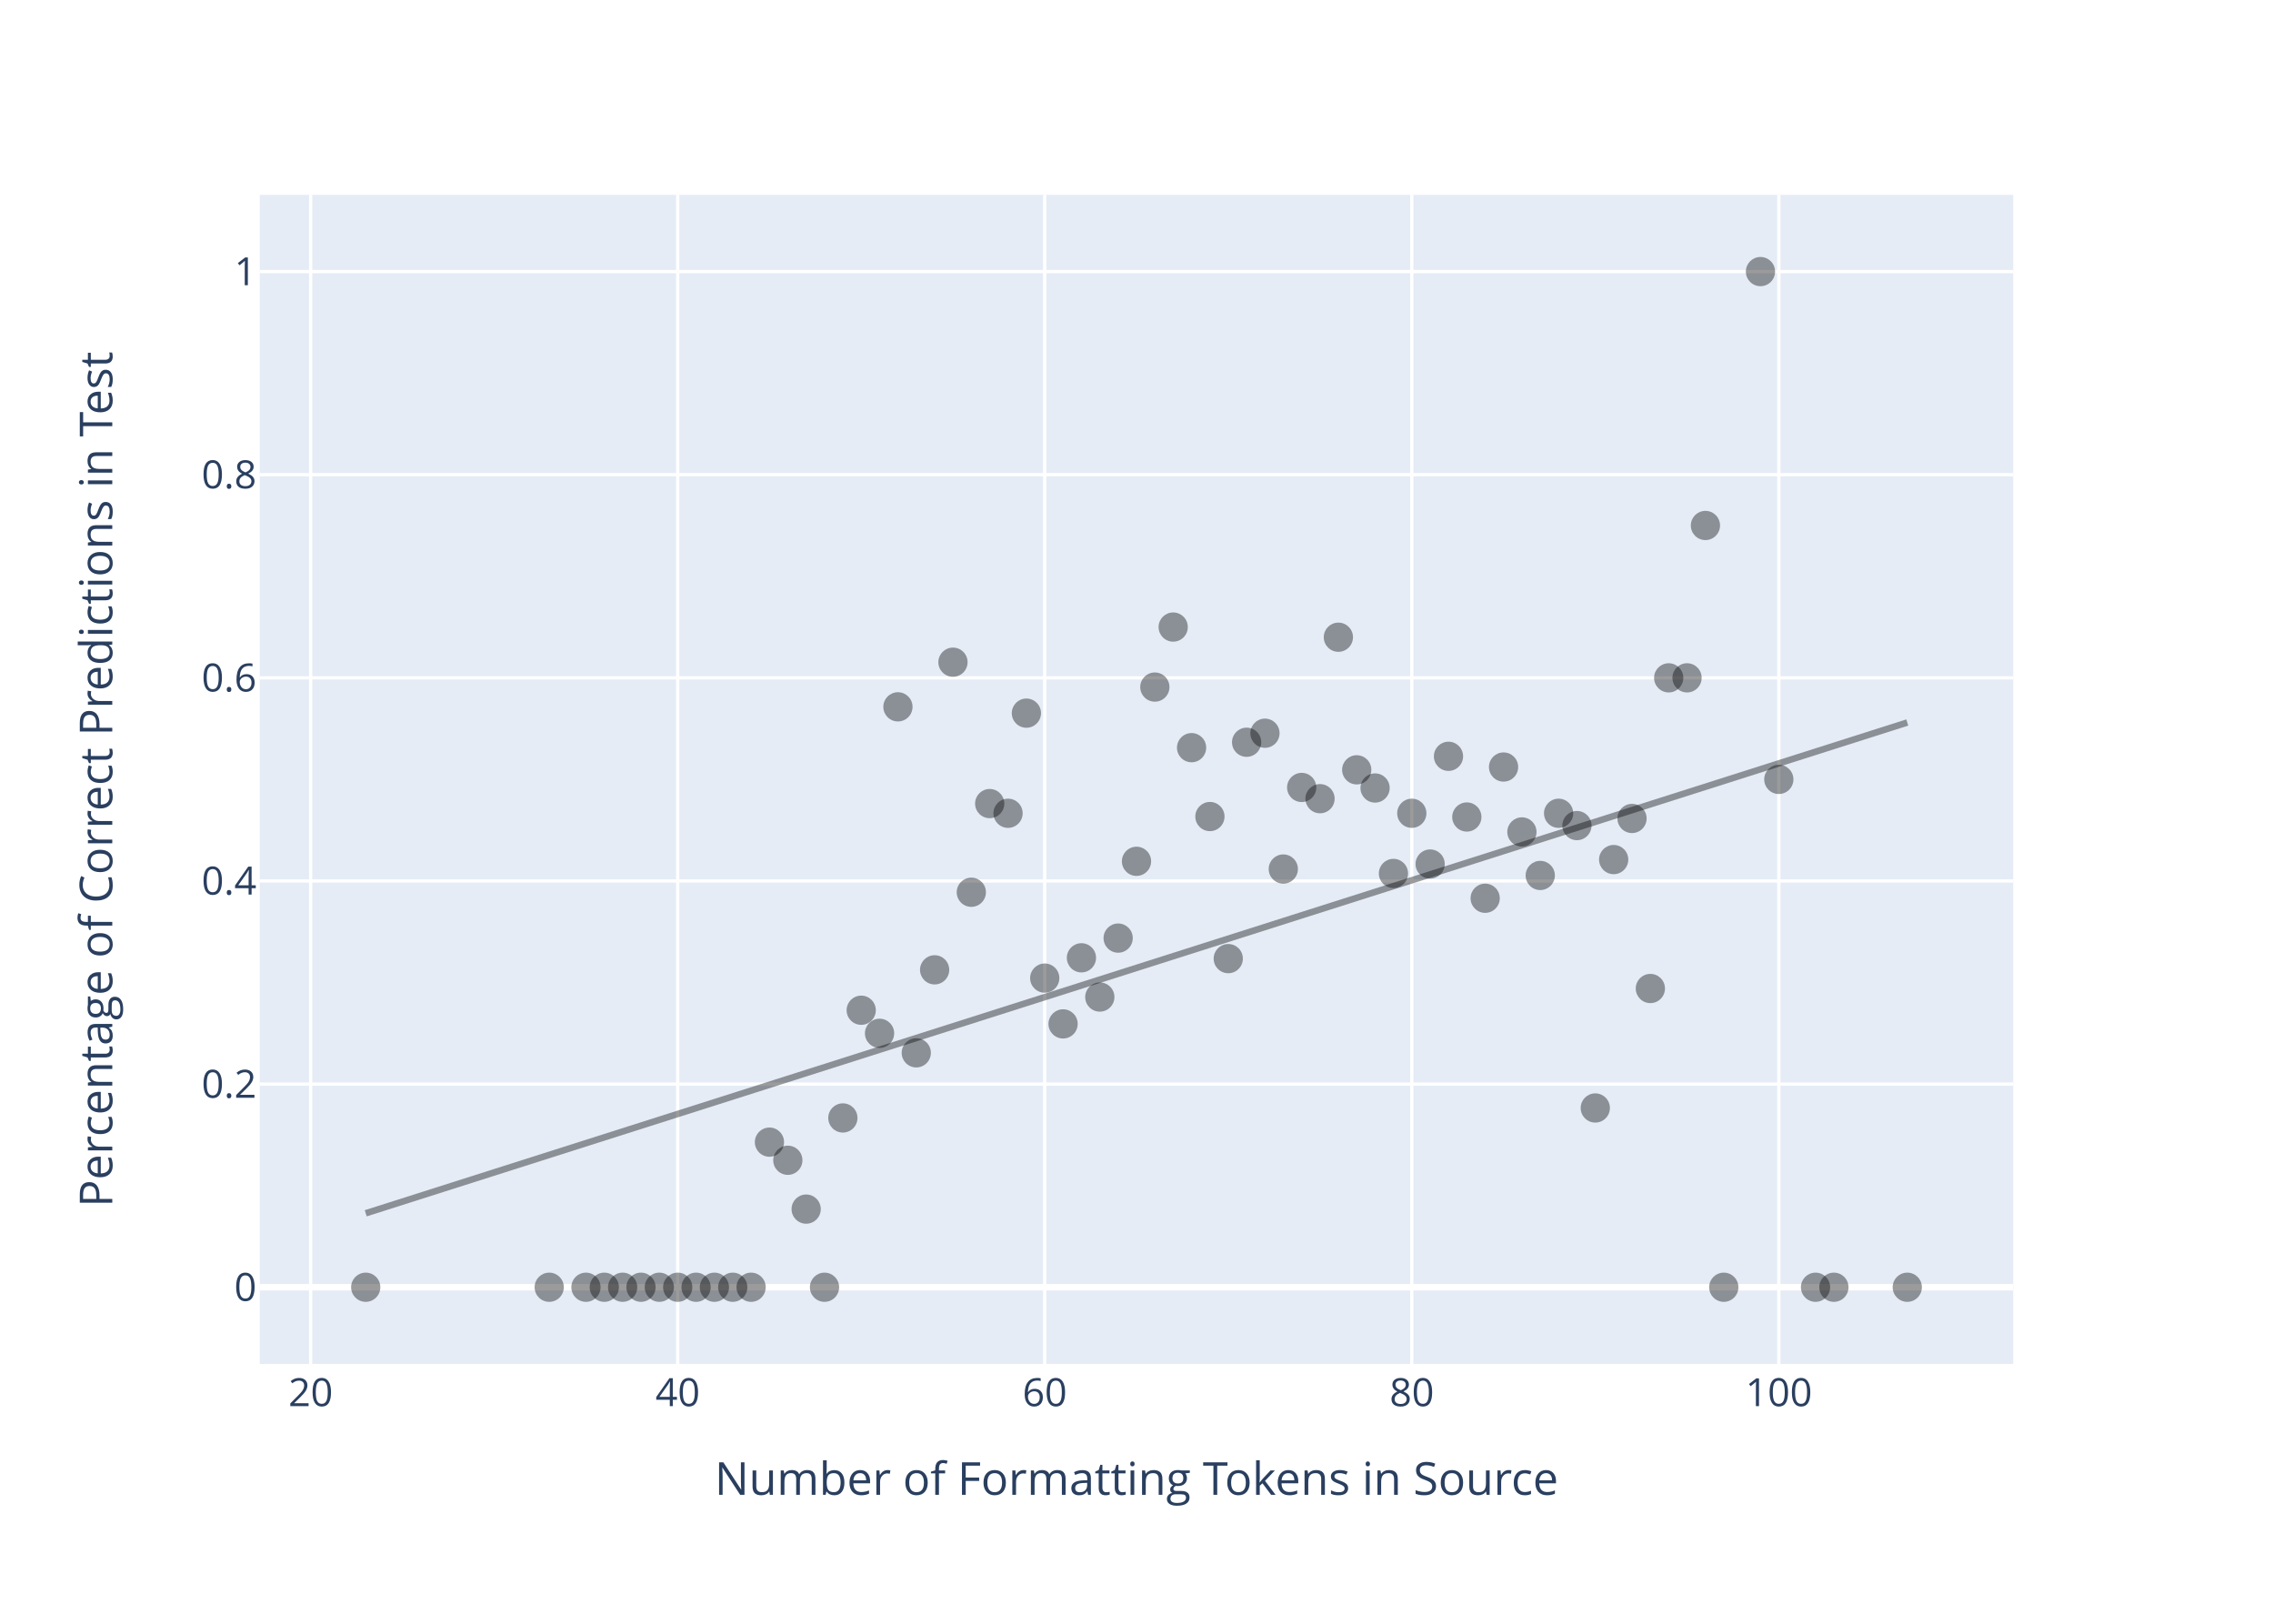
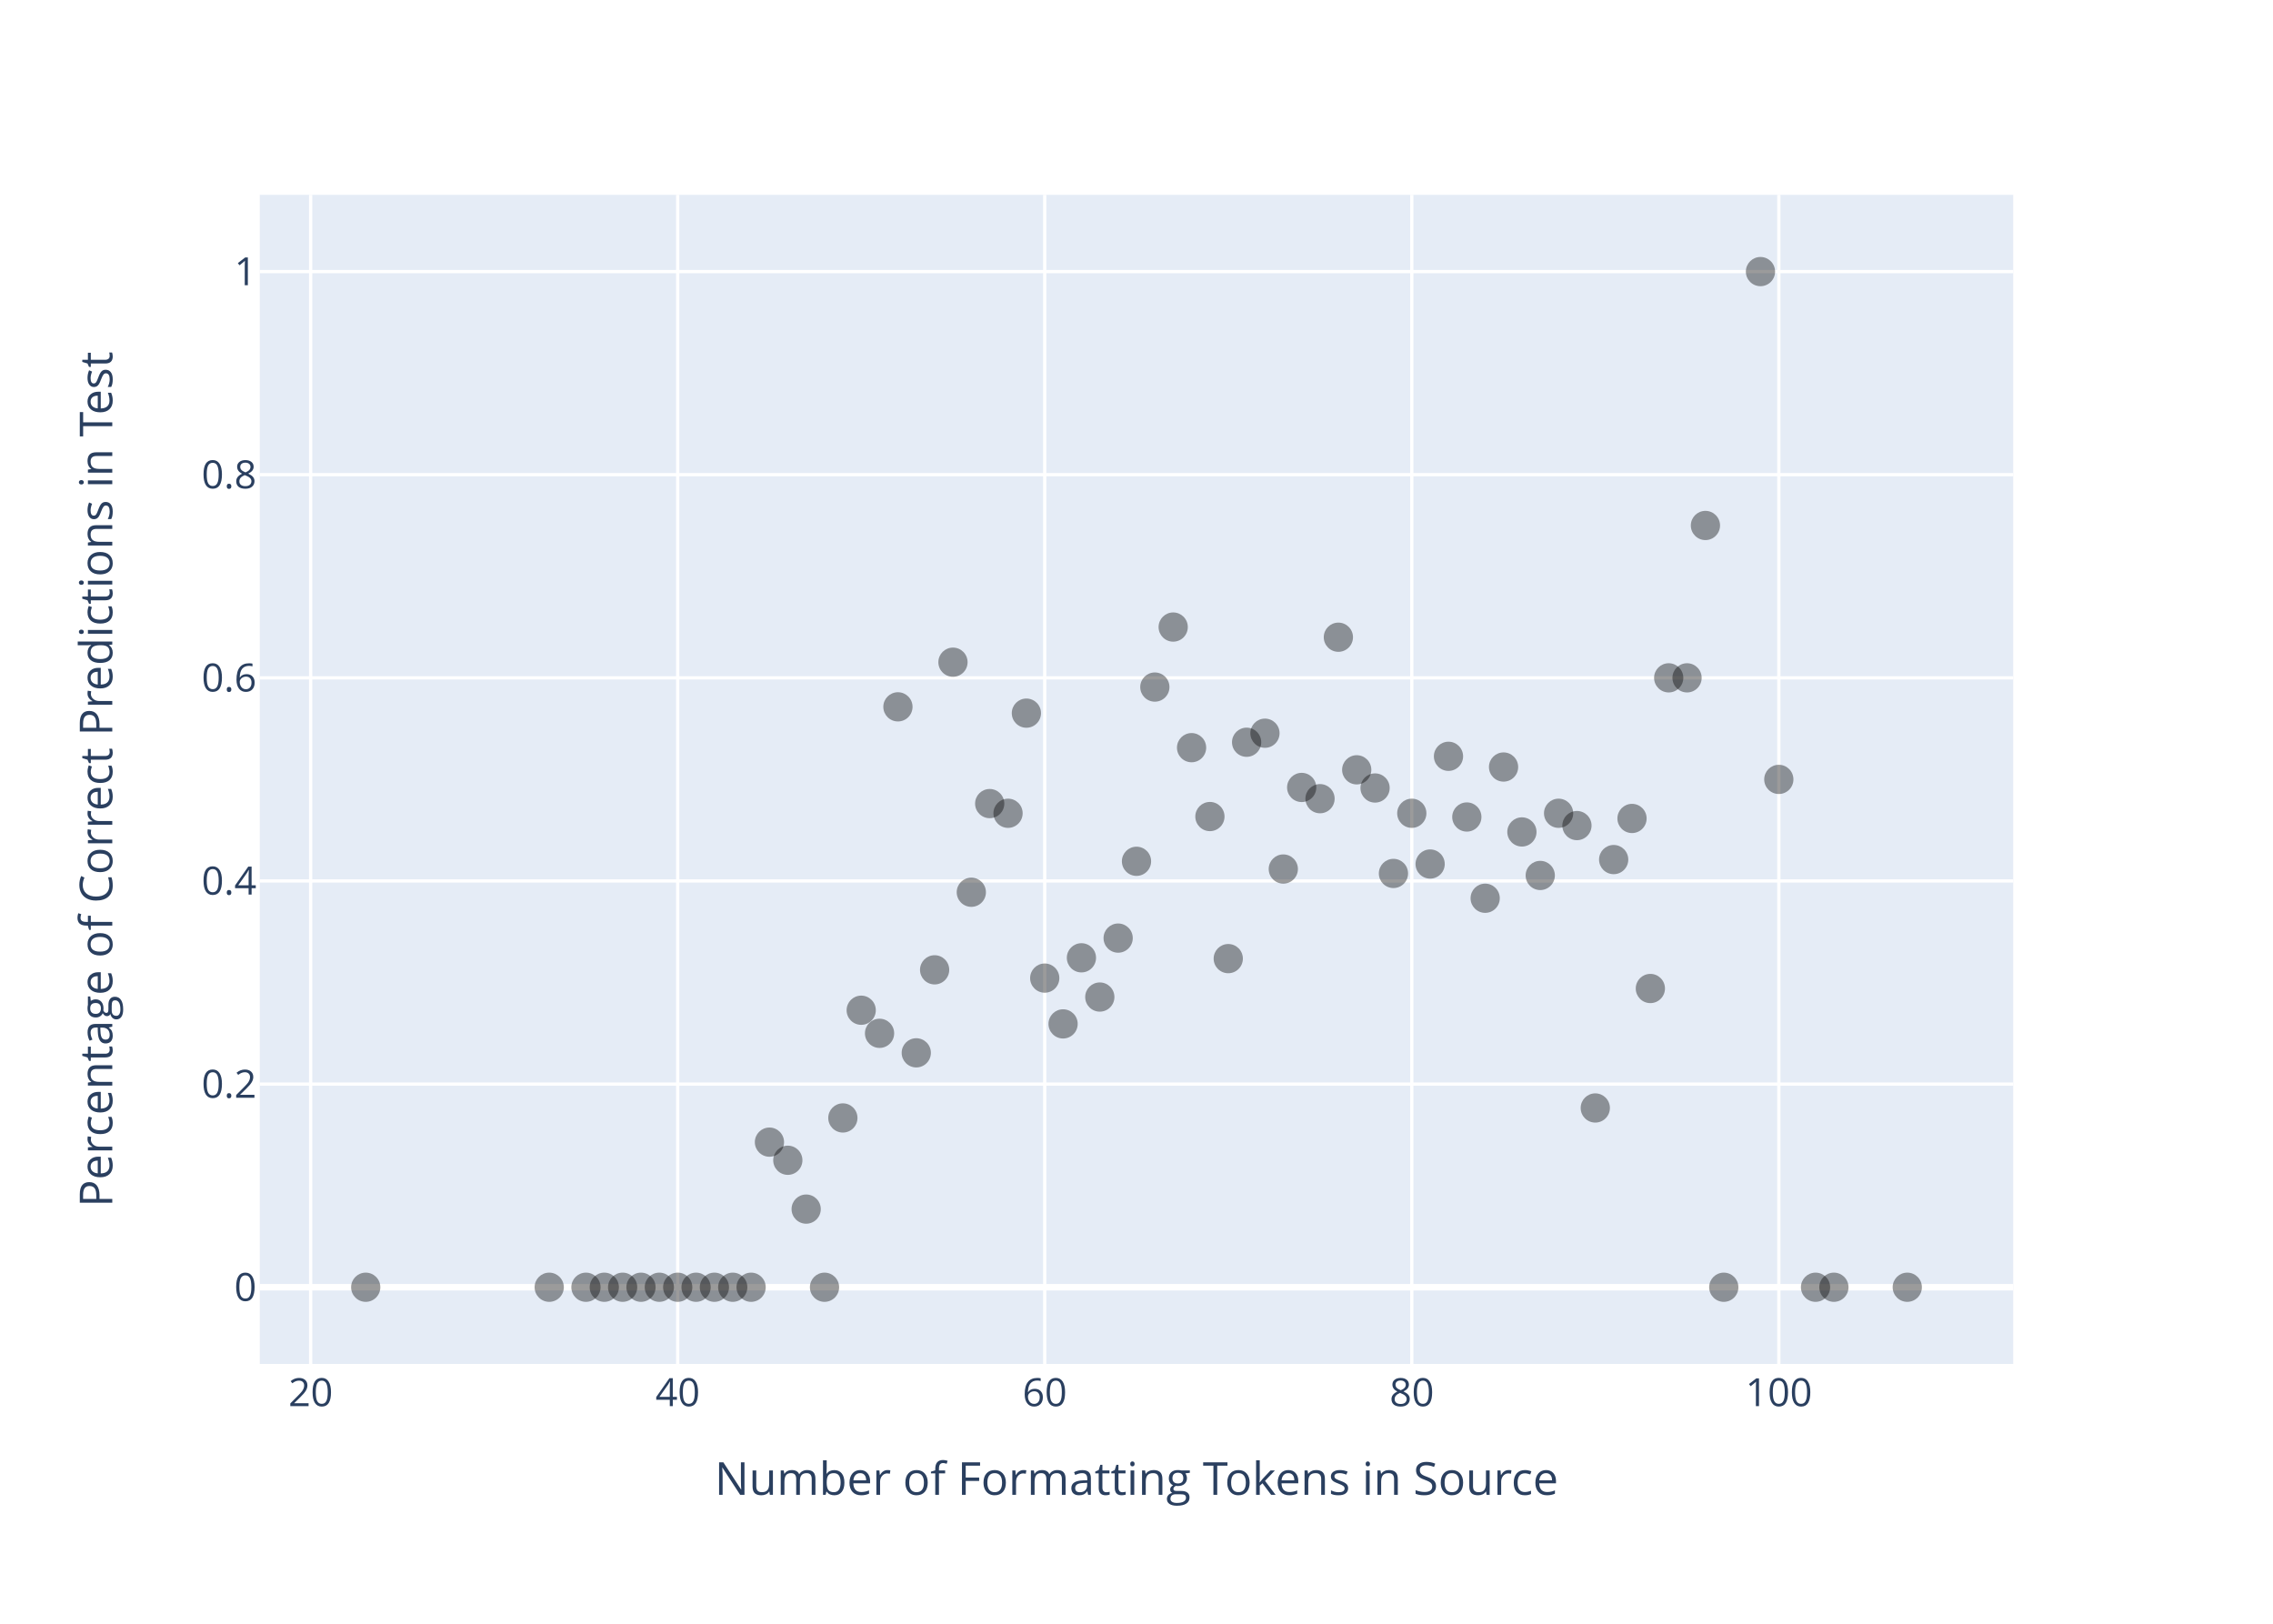
<svg xmlns="http://www.w3.org/2000/svg" class="main-svg" width="700" height="500" style="" viewBox="0 0 700 500">
  <rect x="0" y="0" width="700" height="500" style="fill: rgb(255, 255, 255); fill-opacity: 1;" />
-   <defs id="defs-557853">
+   <defs id="defs-9bde27">
    <g class="clips">
-       <clipPath id="clip557853xyplot" class="plotclip">
+       <clipPath id="clip9bde27xyplot" class="plotclip">
        <rect width="540" height="360" />
      </clipPath>
-       <clipPath class="axesclip" id="clip557853x">
+       <clipPath class="axesclip" id="clip9bde27x">
        <rect x="80" y="0" width="540" height="500" />
      </clipPath>
-       <clipPath class="axesclip" id="clip557853y">
+       <clipPath class="axesclip" id="clip9bde27y">
        <rect x="0" y="60" width="700" height="360" />
      </clipPath>
-       <clipPath class="axesclip" id="clip557853xy">
+       <clipPath class="axesclip" id="clip9bde27xy">
        <rect x="80" y="60" width="540" height="360" />
      </clipPath>
    </g>
    <g class="gradients" />
  </defs>
  <g class="bglayer">
    <rect class="bg" x="80" y="60" width="540" height="360" style="fill: rgb(229, 236, 246); fill-opacity: 1; stroke-width: 0;" />
  </g>
  <g class="layer-below">
    <g class="imagelayer" />
    <g class="shapelayer" />
  </g>
  <g class="cartesianlayer">
    <g class="subplot xy">
      <g class="layer-subplot">
        <g class="shapelayer" />
        <g class="imagelayer" />
      </g>
      <g class="gridlayer">
        <g class="x">
          <path class="xgrid crisp" transform="translate(95.67,0)" d="M0,60v360" style="stroke: rgb(255, 255, 255); stroke-opacity: 1; stroke-width: 1px;" />
          <path class="xgrid crisp" transform="translate(208.71,0)" d="M0,60v360" style="stroke: rgb(255, 255, 255); stroke-opacity: 1; stroke-width: 1px;" />
          <path class="xgrid crisp" transform="translate(321.74,0)" d="M0,60v360" style="stroke: rgb(255, 255, 255); stroke-opacity: 1; stroke-width: 1px;" />
          <path class="xgrid crisp" transform="translate(434.78,0)" d="M0,60v360" style="stroke: rgb(255, 255, 255); stroke-opacity: 1; stroke-width: 1px;" />
          <path class="xgrid crisp" transform="translate(547.81,0)" d="M0,60v360" style="stroke: rgb(255, 255, 255); stroke-opacity: 1; stroke-width: 1px;" />
        </g>
        <g class="y">
          <path class="ygrid crisp" transform="translate(0,333.83)" d="M80,0h540" style="stroke: rgb(255, 255, 255); stroke-opacity: 1; stroke-width: 1px;" />
          <path class="ygrid crisp" transform="translate(0,271.27)" d="M80,0h540" style="stroke: rgb(255, 255, 255); stroke-opacity: 1; stroke-width: 1px;" />
          <path class="ygrid crisp" transform="translate(0,208.73)" d="M80,0h540" style="stroke: rgb(255, 255, 255); stroke-opacity: 1; stroke-width: 1px;" />
          <path class="ygrid crisp" transform="translate(0,146.17)" d="M80,0h540" style="stroke: rgb(255, 255, 255); stroke-opacity: 1; stroke-width: 1px;" />
          <path class="ygrid crisp" transform="translate(0,83.63)" d="M80,0h540" style="stroke: rgb(255, 255, 255); stroke-opacity: 1; stroke-width: 1px;" />
        </g>
      </g>
      <g class="zerolinelayer">
        <path class="yzl zl crisp" transform="translate(0,396.38)" d="M80,0h540" style="stroke: rgb(255, 255, 255); stroke-opacity: 1; stroke-width: 2px;" />
      </g>
      <path class="xlines-below" />
      <path class="ylines-below" />
      <g class="overlines-below" />
      <g class="xaxislayer-below" />
      <g class="yaxislayer-below" />
      <g class="overaxes-below" />
-       <g class="plot" transform="translate(80,60)" clip-path="url('#clip557853xyplot')">
+       <g class="plot" transform="translate(80,60)" clip-path="url('#clip9bde27xyplot')">
        <g class="scatterlayer mlayer">
-           <g class="trace scatter trace5e5165" style="stroke-miterlimit: 2; opacity: 1;">
+           <g class="trace scatter trace906613" style="stroke-miterlimit: 2; opacity: 1;">
            <g class="fills" />
            <g class="errorbars" />
            <g class="lines" />
            <g class="points">
              <path class="point" transform="translate(219.13,214.75)" d="M4.5,0A4.5,4.5 0 1,1 0,-4.5A4.5,4.5 0 0,1 4.5,0Z" style="opacity: 1; stroke-width: 0px; fill: rgb(5, 5, 5); fill-opacity: 0.4;" />
              <path class="point" transform="translate(354.78,190.43)" d="M4.5,0A4.5,4.5 0 1,1 0,-4.5A4.5,4.5 0 0,1 4.5,0Z" style="opacity: 1; stroke-width: 0px; fill: rgb(5, 5, 5); fill-opacity: 0.4;" />
              <path class="point" transform="translate(298.26,235.19)" d="M4.5,0A4.5,4.5 0 1,1 0,-4.5A4.5,4.5 0 0,1 4.5,0Z" style="opacity: 1; stroke-width: 0px; fill: rgb(5, 5, 5); fill-opacity: 0.4;" />
              <path class="point" transform="translate(337.82,177.05)" d="M4.5,0A4.5,4.5 0 1,1 0,-4.5A4.5,4.5 0 0,1 4.5,0Z" style="opacity: 1; stroke-width: 0px; fill: rgb(5, 5, 5); fill-opacity: 0.4;" />
              <path class="point" transform="translate(416.95,204.69)" d="M4.5,0A4.5,4.5 0 1,1 0,-4.5A4.5,4.5 0 0,1 4.5,0Z" style="opacity: 1; stroke-width: 0px; fill: rgb(5, 5, 5); fill-opacity: 0.4;" />
              <path class="point" transform="translate(258.7,247.02)" d="M4.5,0A4.5,4.5 0 1,1 0,-4.5A4.5,4.5 0 0,1 4.5,0Z" style="opacity: 1; stroke-width: 0px; fill: rgb(5, 5, 5); fill-opacity: 0.4;" />
              <path class="point" transform="translate(247.39,255.29)" d="M4.5,0A4.5,4.5 0 1,1 0,-4.5A4.5,4.5 0 0,1 4.5,0Z" style="opacity: 1; stroke-width: 0px; fill: rgb(5, 5, 5); fill-opacity: 0.4;" />
              <path class="point" transform="translate(349.13,208.96)" d="M4.5,0A4.5,4.5 0 1,1 0,-4.5A4.5,4.5 0 0,1 4.5,0Z" style="opacity: 1; stroke-width: 0px; fill: rgb(5, 5, 5); fill-opacity: 0.4;" />
              <path class="point" transform="translate(377.38,216.6)" d="M4.5,0A4.5,4.5 0 1,1 0,-4.5A4.5,4.5 0 0,1 4.5,0Z" style="opacity: 1; stroke-width: 0px; fill: rgb(5, 5, 5); fill-opacity: 0.4;" />
              <path class="point" transform="translate(179.57,284.25)" d="M4.5,0A4.5,4.5 0 1,1 0,-4.5A4.5,4.5 0 0,1 4.5,0Z" style="opacity: 1; stroke-width: 0px; fill: rgb(5, 5, 5); fill-opacity: 0.4;" />
              <path class="point" transform="translate(309.56,165.78)" d="M4.5,0A4.5,4.5 0 1,1 0,-4.5A4.5,4.5 0 0,1 4.5,0Z" style="opacity: 1; stroke-width: 0px; fill: rgb(5, 5, 5); fill-opacity: 0.4;" />
              <path class="point" transform="translate(411.29,281.18)" d="M4.5,0A4.5,4.5 0 1,1 0,-4.5A4.5,4.5 0 0,1 4.5,0Z" style="opacity: 1; stroke-width: 0px; fill: rgb(5, 5, 5); fill-opacity: 0.4;" />
              <path class="point" transform="translate(383.04,176.19)" d="M4.5,0A4.5,4.5 0 1,1 0,-4.5A4.5,4.5 0 0,1 4.5,0Z" style="opacity: 1; stroke-width: 0px; fill: rgb(5, 5, 5); fill-opacity: 0.4;" />
              <path class="point" transform="translate(241.74,241.19)" d="M4.5,0A4.5,4.5 0 1,1 0,-4.5A4.5,4.5 0 0,1 4.5,0Z" style="opacity: 1; stroke-width: 0px; fill: rgb(5, 5, 5); fill-opacity: 0.4;" />
              <path class="point" transform="translate(399.99,190.43)" d="M4.5,0A4.5,4.5 0 1,1 0,-4.5A4.5,4.5 0 0,1 4.5,0Z" style="opacity: 1; stroke-width: 0px; fill: rgb(5, 5, 5); fill-opacity: 0.4;" />
              <path class="point" transform="translate(303.91,168.56)" d="M4.5,0A4.5,4.5 0 1,1 0,-4.5A4.5,4.5 0 0,1 4.5,0Z" style="opacity: 1; stroke-width: 0px; fill: rgb(5, 5, 5); fill-opacity: 0.4;" />
              <path class="point" transform="translate(332.17,136.22)" d="M4.5,0A4.5,4.5 0 1,1 0,-4.5A4.5,4.5 0 0,1 4.5,0Z" style="opacity: 1; stroke-width: 0px; fill: rgb(5, 5, 5); fill-opacity: 0.4;" />
              <path class="point" transform="translate(281.3,133.09)" d="M4.5,0A4.5,4.5 0 1,1 0,-4.5A4.5,4.5 0 0,1 4.5,0Z" style="opacity: 1; stroke-width: 0px; fill: rgb(5, 5, 5); fill-opacity: 0.4;" />
              <path class="point" transform="translate(253.04,234.94)" d="M4.5,0A4.5,4.5 0 1,1 0,-4.5A4.5,4.5 0 0,1 4.5,0Z" style="opacity: 1; stroke-width: 0px; fill: rgb(5, 5, 5); fill-opacity: 0.4;" />
              <path class="point" transform="translate(371.73,191.58)" d="M4.5,0A4.5,4.5 0 1,1 0,-4.5A4.5,4.5 0 0,1 4.5,0Z" style="opacity: 1; stroke-width: 0px; fill: rgb(5, 5, 5); fill-opacity: 0.4;" />
              <path class="point" transform="translate(320.87,182.48)" d="M4.5,0A4.5,4.5 0 1,1 0,-4.5A4.5,4.5 0 0,1 4.5,0Z" style="opacity: 1; stroke-width: 0px; fill: rgb(5, 5, 5); fill-opacity: 0.4;" />
              <path class="point" transform="translate(230.44,190.43)" d="M4.5,0A4.5,4.5 0 1,1 0,-4.5A4.5,4.5 0 0,1 4.5,0Z" style="opacity: 1; stroke-width: 0px; fill: rgb(5, 5, 5); fill-opacity: 0.4;" />
              <path class="point" transform="translate(360.43,206.06)" d="M4.5,0A4.5,4.5 0 1,1 0,-4.5A4.5,4.5 0 0,1 4.5,0Z" style="opacity: 1; stroke-width: 0px; fill: rgb(5, 5, 5); fill-opacity: 0.4;" />
              <path class="point" transform="translate(270,205.22)" d="M4.5,0A4.5,4.5 0 1,1 0,-4.5A4.5,4.5 0 0,1 4.5,0Z" style="opacity: 1; stroke-width: 0px; fill: rgb(5, 5, 5); fill-opacity: 0.4;" />
              <path class="point" transform="translate(202.18,264.2)" d="M4.5,0A4.5,4.5 0 1,1 0,-4.5A4.5,4.5 0 0,1 4.5,0Z" style="opacity: 1; stroke-width: 0px; fill: rgb(5, 5, 5); fill-opacity: 0.4;" />
              <path class="point" transform="translate(264.35,228.87)" d="M4.5,0A4.5,4.5 0 1,1 0,-4.5A4.5,4.5 0 0,1 4.5,0Z" style="opacity: 1; stroke-width: 0px; fill: rgb(5, 5, 5); fill-opacity: 0.4;" />
              <path class="point" transform="translate(405.64,194.22)" d="M4.5,0A4.5,4.5 0 1,1 0,-4.5A4.5,4.5 0 0,1 4.5,0Z" style="opacity: 1; stroke-width: 0px; fill: rgb(5, 5, 5); fill-opacity: 0.4;" />
              <path class="point" transform="translate(326.52,185.94)" d="M4.5,0A4.5,4.5 0 1,1 0,-4.5A4.5,4.5 0 0,1 4.5,0Z" style="opacity: 1; stroke-width: 0px; fill: rgb(5, 5, 5); fill-opacity: 0.4;" />
              <path class="point" transform="translate(428.25,244.39)" d="M4.5,0A4.5,4.5 0 1,1 0,-4.5A4.5,4.5 0 0,1 4.5,0Z" style="opacity: 1; stroke-width: 0px; fill: rgb(5, 5, 5); fill-opacity: 0.4;" />
              <path class="point" transform="translate(275.65,151.57)" d="M4.5,0A4.5,4.5 0 1,1 0,-4.5A4.5,4.5 0 0,1 4.5,0Z" style="opacity: 1; stroke-width: 0px; fill: rgb(5, 5, 5); fill-opacity: 0.4;" />
              <path class="point" transform="translate(140.01,336.38)" d="M4.5,0A4.5,4.5 0 1,1 0,-4.5A4.5,4.5 0 0,1 4.5,0Z" style="opacity: 1; stroke-width: 0px; fill: rgb(5, 5, 5); fill-opacity: 0.4;" />
              <path class="point" transform="translate(343.47,182.65)" d="M4.5,0A4.5,4.5 0 1,1 0,-4.5A4.5,4.5 0 0,1 4.5,0Z" style="opacity: 1; stroke-width: 0px; fill: rgb(5, 5, 5); fill-opacity: 0.4;" />
              <path class="point" transform="translate(315.21,207.6)" d="M4.5,0A4.5,4.5 0 1,1 0,-4.5A4.5,4.5 0 0,1 4.5,0Z" style="opacity: 1; stroke-width: 0px; fill: rgb(5, 5, 5); fill-opacity: 0.4;" />
              <path class="point" transform="translate(236.09,159.6)" d="M4.5,0A4.5,4.5 0 1,1 0,-4.5A4.5,4.5 0 0,1 4.5,0Z" style="opacity: 1; stroke-width: 0px; fill: rgb(5, 5, 5); fill-opacity: 0.4;" />
              <path class="point" transform="translate(394.34,209.58)" d="M4.5,0A4.5,4.5 0 1,1 0,-4.5A4.5,4.5 0 0,1 4.5,0Z" style="opacity: 1; stroke-width: 0px; fill: rgb(5, 5, 5); fill-opacity: 0.4;" />
              <path class="point" transform="translate(366.08,172.89)" d="M4.5,0A4.5,4.5 0 1,1 0,-4.5A4.5,4.5 0 0,1 4.5,0Z" style="opacity: 1; stroke-width: 0px; fill: rgb(5, 5, 5); fill-opacity: 0.4;" />
              <path class="point" transform="translate(286.96,170.23)" d="M4.5,0A4.5,4.5 0 1,1 0,-4.5A4.5,4.5 0 0,1 4.5,0Z" style="opacity: 1; stroke-width: 0px; fill: rgb(5, 5, 5); fill-opacity: 0.4;" />
              <path class="point" transform="translate(156.96,291.7)" d="M4.5,0A4.5,4.5 0 1,1 0,-4.5A4.5,4.5 0 0,1 4.5,0Z" style="opacity: 1; stroke-width: 0px; fill: rgb(5, 5, 5); fill-opacity: 0.4;" />
              <path class="point" transform="translate(388.69,196.18)" d="M4.5,0A4.5,4.5 0 1,1 0,-4.5A4.5,4.5 0 0,1 4.5,0Z" style="opacity: 1; stroke-width: 0px; fill: rgb(5, 5, 5); fill-opacity: 0.4;" />
              <path class="point" transform="translate(196.53,157.66)" d="M4.5,0A4.5,4.5 0 1,1 0,-4.5A4.5,4.5 0 0,1 4.5,0Z" style="opacity: 1; stroke-width: 0px; fill: rgb(5, 5, 5); fill-opacity: 0.4;" />
              <path class="point" transform="translate(292.61,191.44)" d="M4.5,0A4.5,4.5 0 1,1 0,-4.5A4.5,4.5 0 0,1 4.5,0Z" style="opacity: 1; stroke-width: 0px; fill: rgb(5, 5, 5); fill-opacity: 0.4;" />
              <path class="point" transform="translate(439.55,148.73)" d="M4.5,0A4.5,4.5 0 1,1 0,-4.5A4.5,4.5 0 0,1 4.5,0Z" style="opacity: 1; stroke-width: 0px; fill: rgb(5, 5, 5); fill-opacity: 0.4;" />
              <path class="point" transform="translate(445.21,101.81)" d="M4.5,0A4.5,4.5 0 1,1 0,-4.5A4.5,4.5 0 0,1 4.5,0Z" style="opacity: 1; stroke-width: 0px; fill: rgb(5, 5, 5); fill-opacity: 0.4;" />
              <path class="point" transform="translate(168.27,312.32)" d="M4.5,0A4.5,4.5 0 1,1 0,-4.5A4.5,4.5 0 0,1 4.5,0Z" style="opacity: 1; stroke-width: 0px; fill: rgb(5, 5, 5); fill-opacity: 0.4;" />
              <path class="point" transform="translate(422.6,192.03)" d="M4.5,0A4.5,4.5 0 1,1 0,-4.5A4.5,4.5 0 0,1 4.5,0Z" style="opacity: 1; stroke-width: 0px; fill: rgb(5, 5, 5); fill-opacity: 0.4;" />
              <path class="point" transform="translate(100.45,336.38)" d="M4.5,0A4.5,4.5 0 1,1 0,-4.5A4.5,4.5 0 0,1 4.5,0Z" style="opacity: 1; stroke-width: 0px; fill: rgb(5, 5, 5); fill-opacity: 0.4;" />
              <path class="point" transform="translate(145.66,336.38)" d="M4.5,0A4.5,4.5 0 1,1 0,-4.5A4.5,4.5 0 0,1 4.5,0Z" style="opacity: 1; stroke-width: 0px; fill: rgb(5, 5, 5); fill-opacity: 0.4;" />
              <path class="point" transform="translate(32.63,336.38)" d="M4.5,0A4.5,4.5 0 1,1 0,-4.5A4.5,4.5 0 0,1 4.5,0Z" style="opacity: 1; stroke-width: 0px; fill: rgb(5, 5, 5); fill-opacity: 0.4;" />
              <path class="point" transform="translate(190.87,258.19)" d="M4.5,0A4.5,4.5 0 1,1 0,-4.5A4.5,4.5 0 0,1 4.5,0Z" style="opacity: 1; stroke-width: 0px; fill: rgb(5, 5, 5); fill-opacity: 0.4;" />
              <path class="point" transform="translate(433.9,148.73)" d="M4.5,0A4.5,4.5 0 1,1 0,-4.5A4.5,4.5 0 0,1 4.5,0Z" style="opacity: 1; stroke-width: 0px; fill: rgb(5, 5, 5); fill-opacity: 0.4;" />
              <path class="point" transform="translate(213.48,143.91)" d="M4.5,0A4.5,4.5 0 1,1 0,-4.5A4.5,4.5 0 0,1 4.5,0Z" style="opacity: 1; stroke-width: 0px; fill: rgb(5, 5, 5); fill-opacity: 0.4;" />
              <path class="point" transform="translate(185.22,251.08)" d="M4.5,0A4.5,4.5 0 1,1 0,-4.5A4.5,4.5 0 0,1 4.5,0Z" style="opacity: 1; stroke-width: 0px; fill: rgb(5, 5, 5); fill-opacity: 0.4;" />
              <path class="point" transform="translate(117.4,336.38)" d="M4.5,0A4.5,4.5 0 1,1 0,-4.5A4.5,4.5 0 0,1 4.5,0Z" style="opacity: 1; stroke-width: 0px; fill: rgb(5, 5, 5); fill-opacity: 0.4;" />
              <path class="point" transform="translate(450.86,336.38)" d="M4.5,0A4.5,4.5 0 1,1 0,-4.5A4.5,4.5 0 0,1 4.5,0Z" style="opacity: 1; stroke-width: 0px; fill: rgb(5, 5, 5); fill-opacity: 0.4;" />
              <path class="point" transform="translate(479.12,336.38)" d="M4.5,0A4.5,4.5 0 1,1 0,-4.5A4.5,4.5 0 0,1 4.5,0Z" style="opacity: 1; stroke-width: 0px; fill: rgb(5, 5, 5); fill-opacity: 0.4;" />
              <path class="point" transform="translate(207.83,238.64)" d="M4.5,0A4.5,4.5 0 1,1 0,-4.5A4.5,4.5 0 0,1 4.5,0Z" style="opacity: 1; stroke-width: 0px; fill: rgb(5, 5, 5); fill-opacity: 0.4;" />
              <path class="point" transform="translate(173.92,336.38)" d="M4.5,0A4.5,4.5 0 1,1 0,-4.5A4.5,4.5 0 0,1 4.5,0Z" style="opacity: 1; stroke-width: 0px; fill: rgb(5, 5, 5); fill-opacity: 0.4;" />
              <path class="point" transform="translate(224.79,187.45)" d="M4.5,0A4.5,4.5 0 1,1 0,-4.5A4.5,4.5 0 0,1 4.5,0Z" style="opacity: 1; stroke-width: 0px; fill: rgb(5, 5, 5); fill-opacity: 0.4;" />
              <path class="point" transform="translate(467.81,180)" d="M4.5,0A4.5,4.5 0 1,1 0,-4.5A4.5,4.5 0 0,1 4.5,0Z" style="opacity: 1; stroke-width: 0px; fill: rgb(5, 5, 5); fill-opacity: 0.4;" />
              <path class="point" transform="translate(484.77,336.38)" d="M4.5,0A4.5,4.5 0 1,1 0,-4.5A4.5,4.5 0 0,1 4.5,0Z" style="opacity: 1; stroke-width: 0px; fill: rgb(5, 5, 5); fill-opacity: 0.4;" />
              <path class="point" transform="translate(462.16,23.63)" d="M4.5,0A4.5,4.5 0 1,1 0,-4.5A4.5,4.5 0 0,1 4.5,0Z" style="opacity: 1; stroke-width: 0px; fill: rgb(5, 5, 5); fill-opacity: 0.4;" />
              <path class="point" transform="translate(134.36,336.38)" d="M4.5,0A4.5,4.5 0 1,1 0,-4.5A4.5,4.5 0 0,1 4.5,0Z" style="opacity: 1; stroke-width: 0px; fill: rgb(5, 5, 5); fill-opacity: 0.4;" />
              <path class="point" transform="translate(111.75,336.38)" d="M4.5,0A4.5,4.5 0 1,1 0,-4.5A4.5,4.5 0 0,1 4.5,0Z" style="opacity: 1; stroke-width: 0px; fill: rgb(5, 5, 5); fill-opacity: 0.4;" />
              <path class="point" transform="translate(162.62,297.28)" d="M4.5,0A4.5,4.5 0 1,1 0,-4.5A4.5,4.5 0 0,1 4.5,0Z" style="opacity: 1; stroke-width: 0px; fill: rgb(5, 5, 5); fill-opacity: 0.4;" />
              <path class="point" transform="translate(151.31,336.38)" d="M4.5,0A4.5,4.5 0 1,1 0,-4.5A4.5,4.5 0 0,1 4.5,0Z" style="opacity: 1; stroke-width: 0px; fill: rgb(5, 5, 5); fill-opacity: 0.4;" />
              <path class="point" transform="translate(128.71,336.38)" d="M4.5,0A4.5,4.5 0 1,1 0,-4.5A4.5,4.5 0 0,1 4.5,0Z" style="opacity: 1; stroke-width: 0px; fill: rgb(5, 5, 5); fill-opacity: 0.4;" />
              <path class="point" transform="translate(123.05,336.38)" d="M4.5,0A4.5,4.5 0 1,1 0,-4.5A4.5,4.5 0 0,1 4.5,0Z" style="opacity: 1; stroke-width: 0px; fill: rgb(5, 5, 5); fill-opacity: 0.4;" />
              <path class="point" transform="translate(89.14,336.38)" d="M4.5,0A4.5,4.5 0 1,1 0,-4.5A4.5,4.5 0 0,1 4.5,0Z" style="opacity: 1; stroke-width: 0px; fill: rgb(5, 5, 5); fill-opacity: 0.4;" />
              <path class="point" transform="translate(106.1,336.38)" d="M4.5,0A4.5,4.5 0 1,1 0,-4.5A4.5,4.5 0 0,1 4.5,0Z" style="opacity: 1; stroke-width: 0px; fill: rgb(5, 5, 5); fill-opacity: 0.4;" />
              <path class="point" transform="translate(507.37,336.38)" d="M4.5,0A4.5,4.5 0 1,1 0,-4.5A4.5,4.5 0 0,1 4.5,0Z" style="opacity: 1; stroke-width: 0px; fill: rgb(5, 5, 5); fill-opacity: 0.4;" />
            </g>
            <g class="text" />
          </g>
-           <g class="trace scatter tracee419b0" style="stroke-miterlimit: 2; opacity: 1;">
-             <g class="fills" />
-             <g class="errorbars" />
-             <g class="lines">
-               <path class="js-line" d="M32.63,313.61L507.37,162.48" style="vector-effect: non-scaling-stroke; fill: none; stroke: rgb(5, 5, 5); stroke-opacity: 0.4; stroke-width: 2px; opacity: 1;" />
-             </g>
-             <g class="points" />
-             <g class="text" />
-           </g>
        </g>
      </g>
      <g class="overplot" />
      <path class="xlines-above crisp" d="M0,0" style="fill: none;" />
      <path class="ylines-above crisp" d="M0,0" style="fill: none;" />
      <g class="overlines-above" />
      <g class="xaxislayer-above">
        <g class="xtick">
          <text text-anchor="middle" x="0" y="433" transform="translate(95.67,0)" style="font-family: 'Open Sans', verdana, arial, sans-serif; font-size: 12px; fill: rgb(42, 63, 95); fill-opacity: 1; white-space: pre;">20</text>
        </g>
        <g class="xtick">
          <text text-anchor="middle" x="0" y="433" transform="translate(208.71,0)" style="font-family: 'Open Sans', verdana, arial, sans-serif; font-size: 12px; fill: rgb(42, 63, 95); fill-opacity: 1; white-space: pre;">40</text>
        </g>
        <g class="xtick">
          <text text-anchor="middle" x="0" y="433" transform="translate(321.74,0)" style="font-family: 'Open Sans', verdana, arial, sans-serif; font-size: 12px; fill: rgb(42, 63, 95); fill-opacity: 1; white-space: pre;">60</text>
        </g>
        <g class="xtick">
          <text text-anchor="middle" x="0" y="433" transform="translate(434.78,0)" style="font-family: 'Open Sans', verdana, arial, sans-serif; font-size: 12px; fill: rgb(42, 63, 95); fill-opacity: 1; white-space: pre;">80</text>
        </g>
        <g class="xtick">
          <text text-anchor="middle" x="0" y="433" transform="translate(547.81,0)" style="font-family: 'Open Sans', verdana, arial, sans-serif; font-size: 12px; fill: rgb(42, 63, 95); fill-opacity: 1; white-space: pre;">100</text>
        </g>
      </g>
      <g class="yaxislayer-above">
        <g class="ytick">
          <text text-anchor="end" x="79" y="4.2" transform="translate(0,396.38)" style="font-family: 'Open Sans', verdana, arial, sans-serif; font-size: 12px; fill: rgb(42, 63, 95); fill-opacity: 1; white-space: pre;">0</text>
        </g>
        <g class="ytick">
          <text text-anchor="end" x="79" y="4.2" transform="translate(0,333.83)" style="font-family: 'Open Sans', verdana, arial, sans-serif; font-size: 12px; fill: rgb(42, 63, 95); fill-opacity: 1; white-space: pre;">0.2</text>
        </g>
        <g class="ytick">
          <text text-anchor="end" x="79" y="4.2" transform="translate(0,271.27)" style="font-family: 'Open Sans', verdana, arial, sans-serif; font-size: 12px; fill: rgb(42, 63, 95); fill-opacity: 1; white-space: pre;">0.4</text>
        </g>
        <g class="ytick">
          <text text-anchor="end" x="79" y="4.2" transform="translate(0,208.73)" style="font-family: 'Open Sans', verdana, arial, sans-serif; font-size: 12px; fill: rgb(42, 63, 95); fill-opacity: 1; white-space: pre;">0.6</text>
        </g>
        <g class="ytick">
          <text text-anchor="end" x="79" y="4.2" transform="translate(0,146.17)" style="font-family: 'Open Sans', verdana, arial, sans-serif; font-size: 12px; fill: rgb(42, 63, 95); fill-opacity: 1; white-space: pre;">0.8</text>
        </g>
        <g class="ytick">
          <text text-anchor="end" x="79" y="4.2" transform="translate(0,83.63)" style="font-family: 'Open Sans', verdana, arial, sans-serif; font-size: 12px; fill: rgb(42, 63, 95); fill-opacity: 1; white-space: pre;">1</text>
        </g>
      </g>
      <g class="overaxes-above" />
    </g>
  </g>
  <g class="polarlayer" />
  <g class="ternarylayer" />
  <g class="geolayer" />
  <g class="funnelarealayer" />
  <g class="pielayer" />
  <g class="treemaplayer" />
  <g class="sunburstlayer" />
  <g class="glimages" />
-   <defs id="topdefs-557853">
+   <defs id="topdefs-9bde27">
    <g class="clips" />
  </defs>
  <g class="layer-above">
    <g class="imagelayer" />
    <g class="shapelayer" />
  </g>
  <g class="infolayer">
    <g class="g-gtitle" />
    <g class="g-xtitle">
      <text class="xtitle" x="350" y="460.3" text-anchor="middle" style="font-family: 'Open Sans', verdana, arial, sans-serif; font-size: 14px; fill: rgb(42, 63, 95); opacity: 1; font-weight: normal; white-space: pre;">Number of Formatting Tokens in Source</text>
    </g>
    <g class="g-ytitle">
      <text class="ytitle" transform="rotate(-90,34.575,240)" x="34.575" y="240" text-anchor="middle" style="font-family: 'Open Sans', verdana, arial, sans-serif; font-size: 14px; fill: rgb(42, 63, 95); opacity: 1; font-weight: normal; white-space: pre;">Percentage of Correct Predictions in Test</text>
    </g>
  </g>
</svg>
